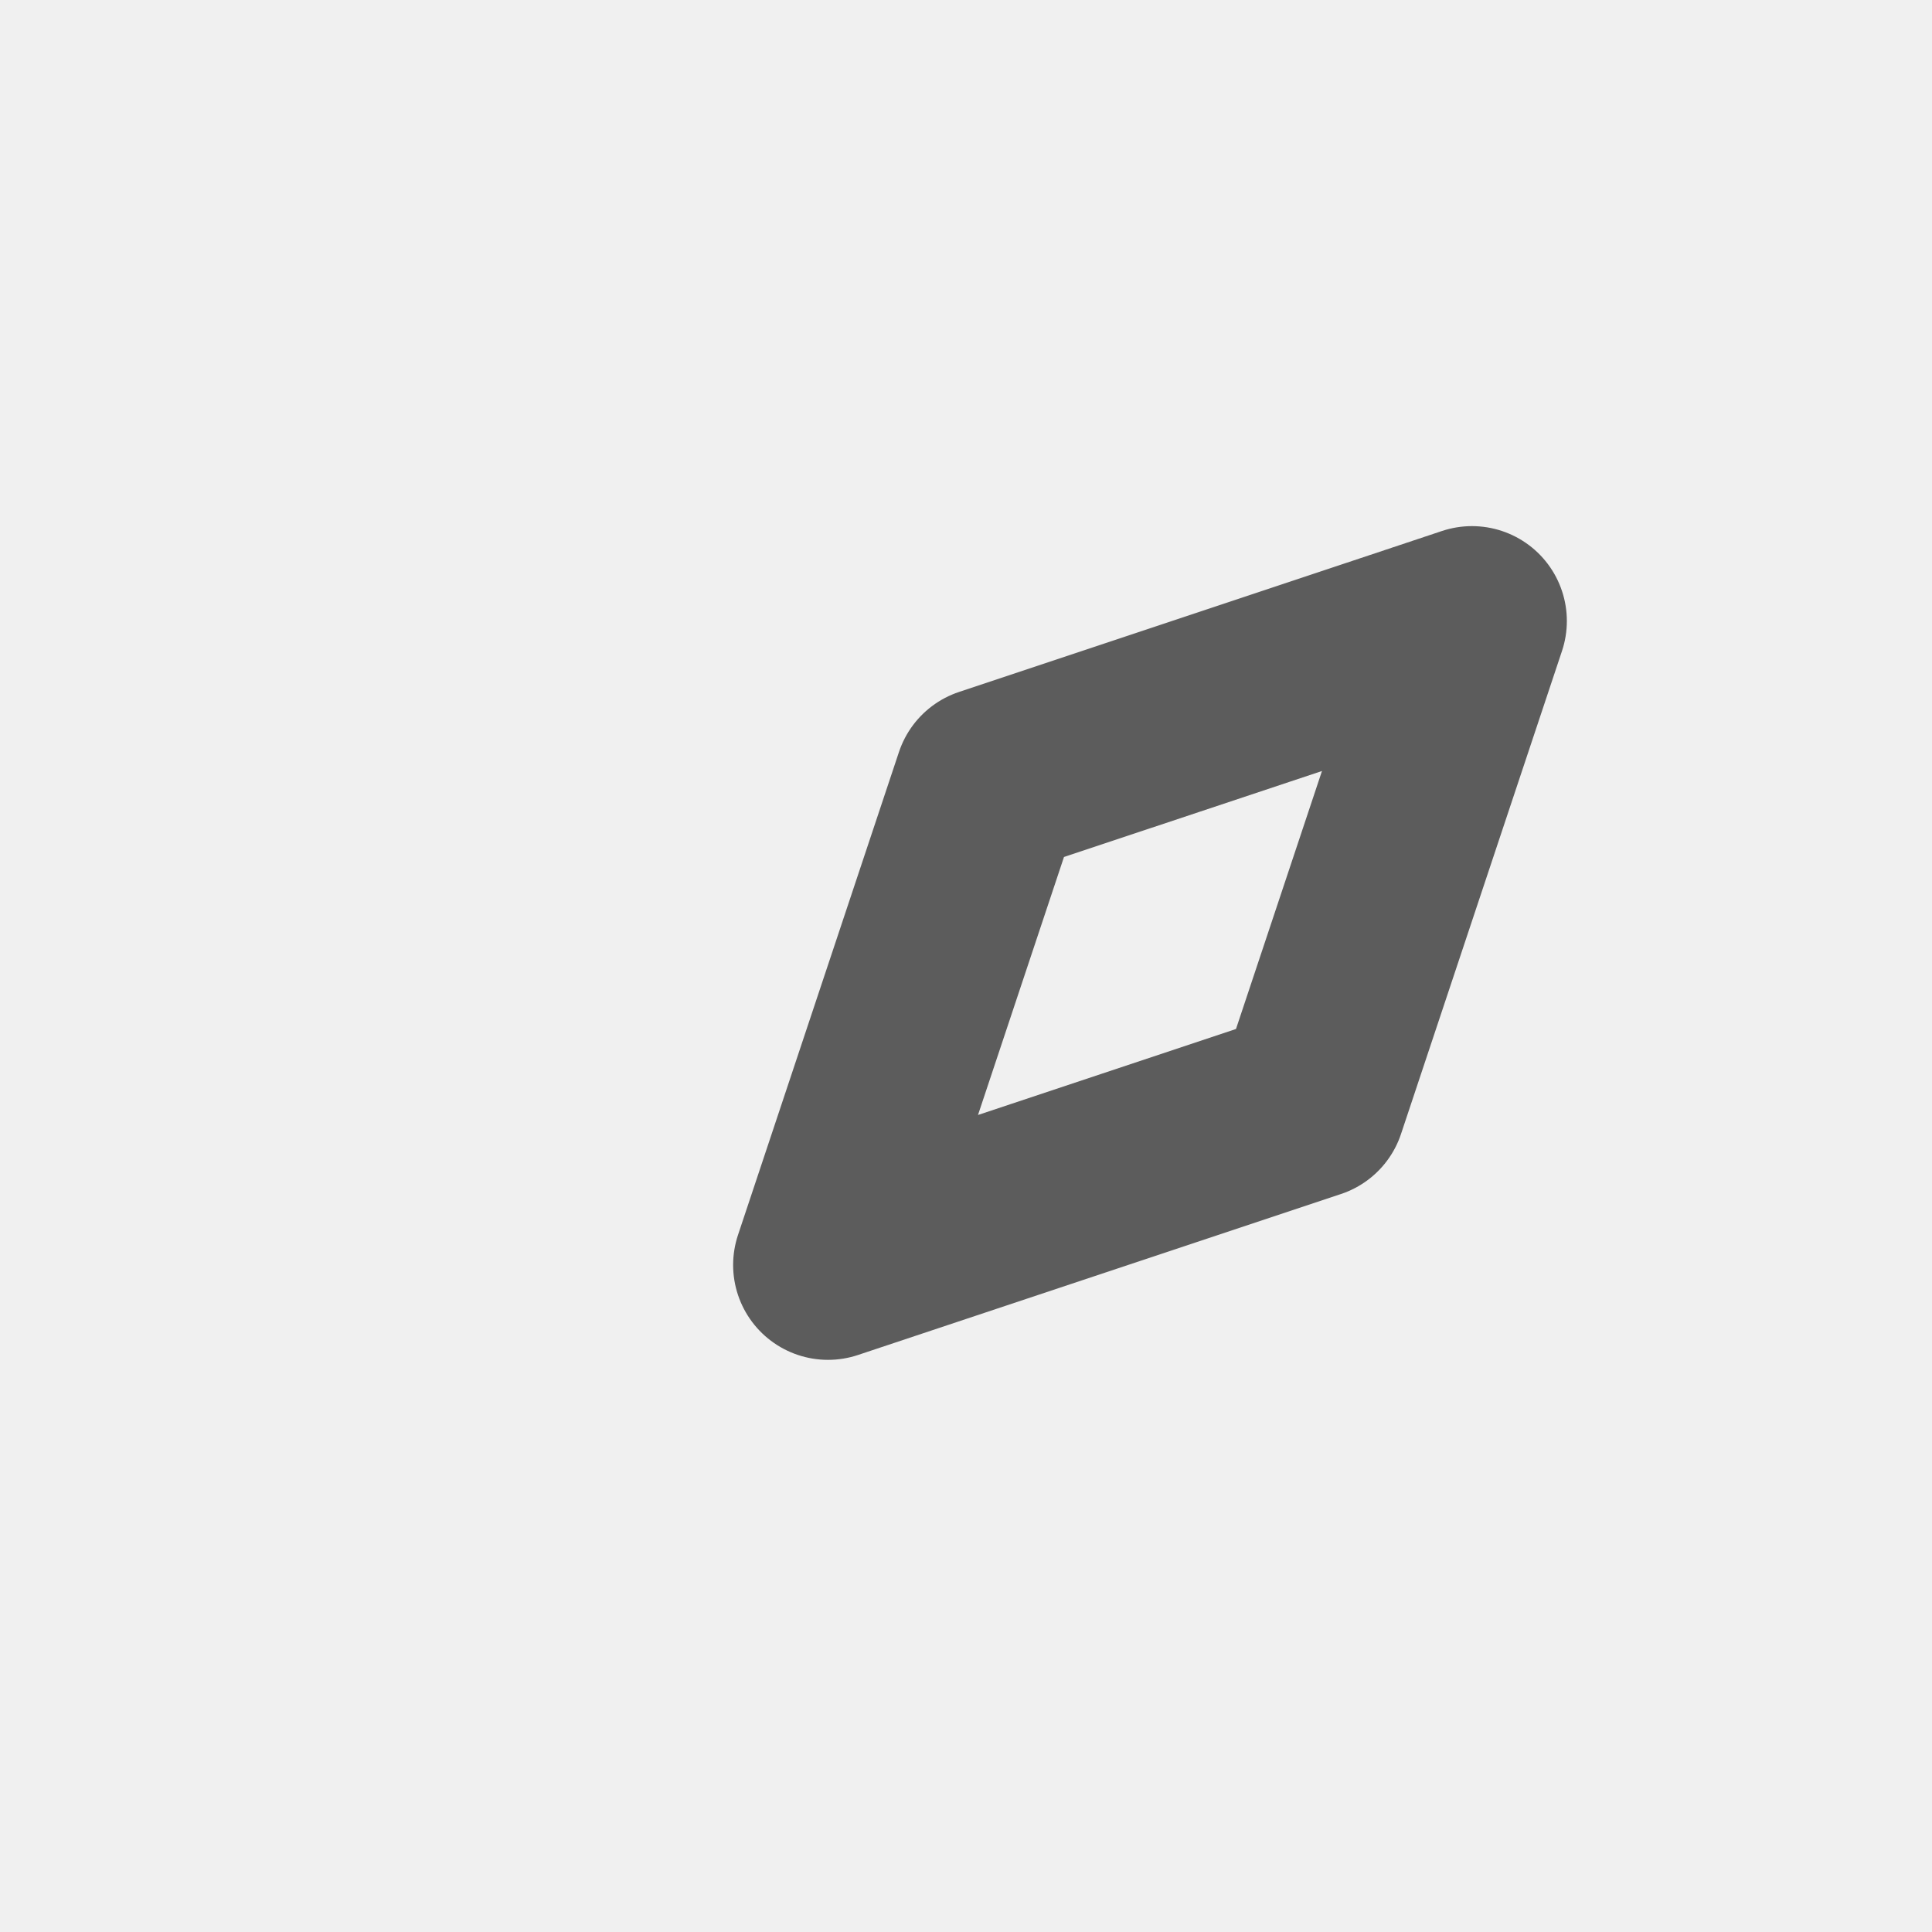
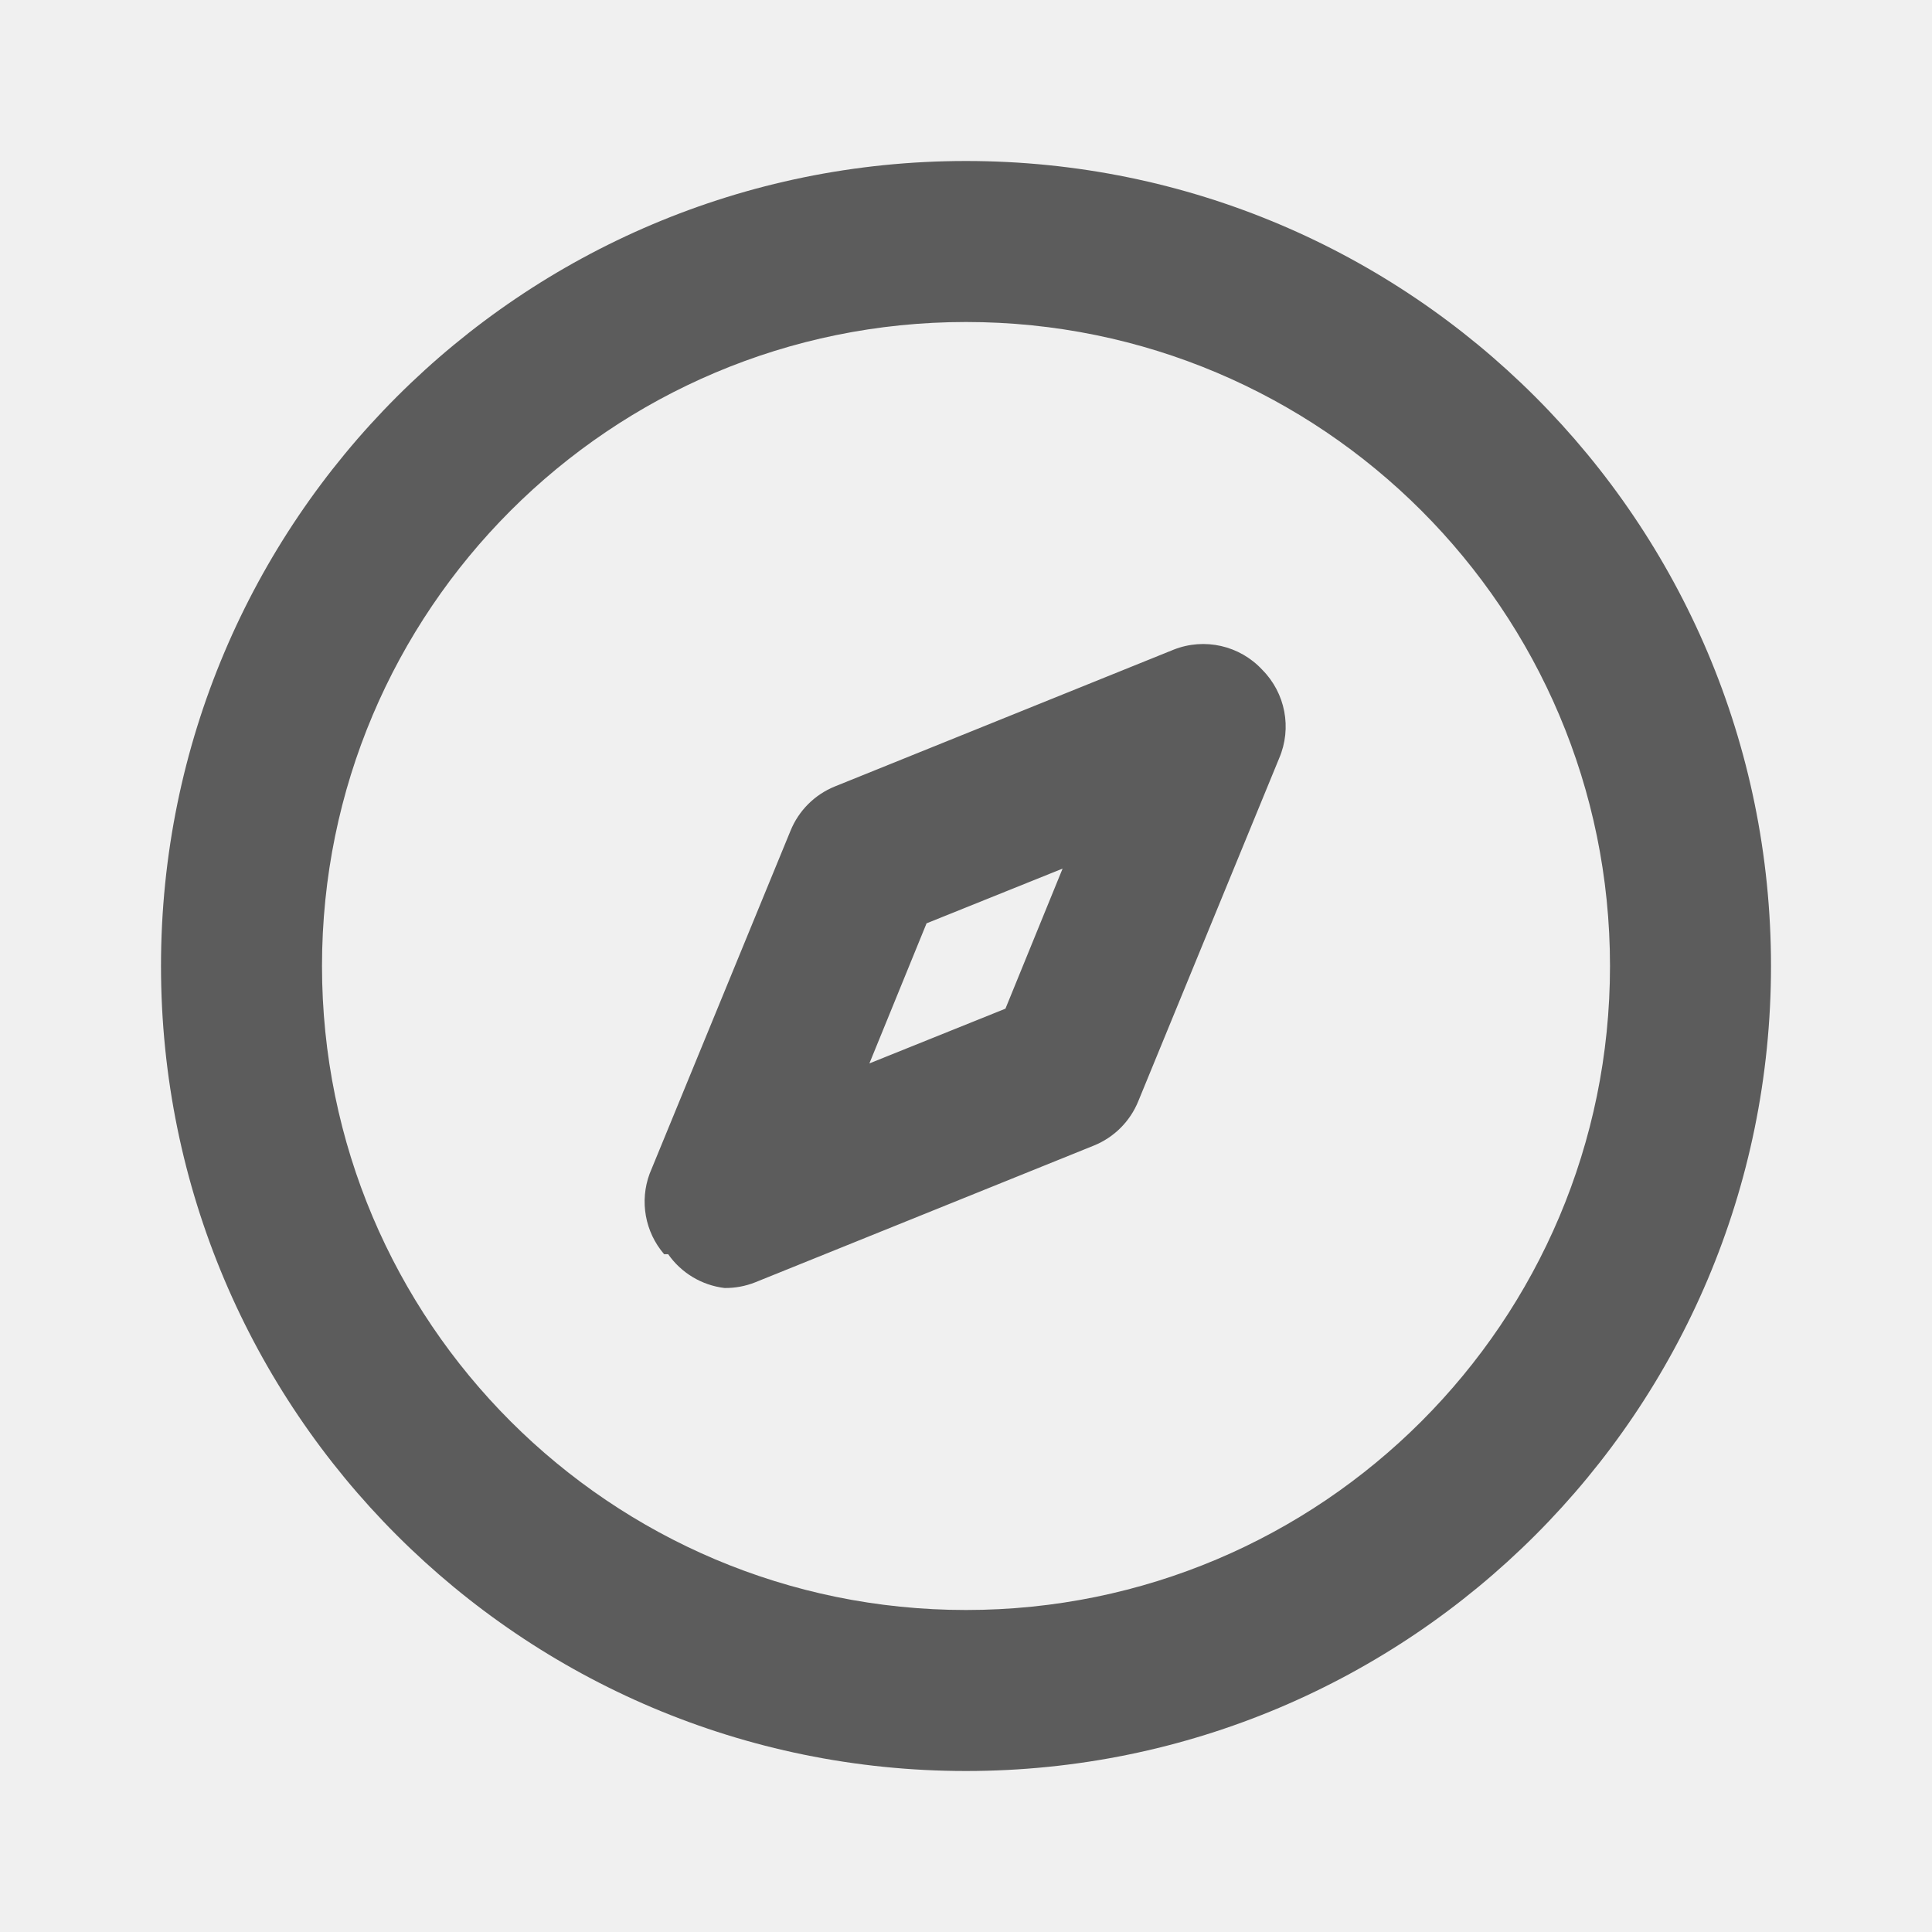
- <svg xmlns="http://www.w3.org/2000/svg" width="28" height="28" viewBox="0 0 28 28" fill="none">
-   <g clip-path="url(#clip0_1_34)">
-     <path d="M12 18.333L14.333 11.333L21.333 9L19 16L12 18.333Z" stroke="#5C5C5C" stroke-width="2.75" stroke-linecap="round" stroke-linejoin="round" />
+ <svg xmlns="http://www.w3.org/2000/svg" fill="#5C5C5C" viewBox="0 0 24 24" id="compass">
+   <g>
+     <g>
+       <path d="M12 2a10 10 0 1 0 10 10A10 10 0 0 0 12 2zm0 18a8 8 0 1 1 8-8 8 8 0 0 1-8 8z" />
+       <path d="M15.68 8.32a1 1 0 0 0-1.1-.25l-4.21 1.7a1 1 0 0 0-.55.55l-1.75 4.26a1 1 0 0 0 .18 1h.05A1 1 0 0 0 9 16a1 1 0 0 0 .38-.07l4.21-1.7a1 1 0 0 0 .55-.55l1.75-4.26a1 1 0 0 0-.21-1.1zm-4.88 4.89.71-1.74 1.69-.68-.71 1.74z" />
+     </g>
  </g>
-   <defs>
-     <clipPath id="clip0_1_34">
-       <rect width="28" height="28" fill="white" />
-     </clipPath>
-   </defs>
</svg>
